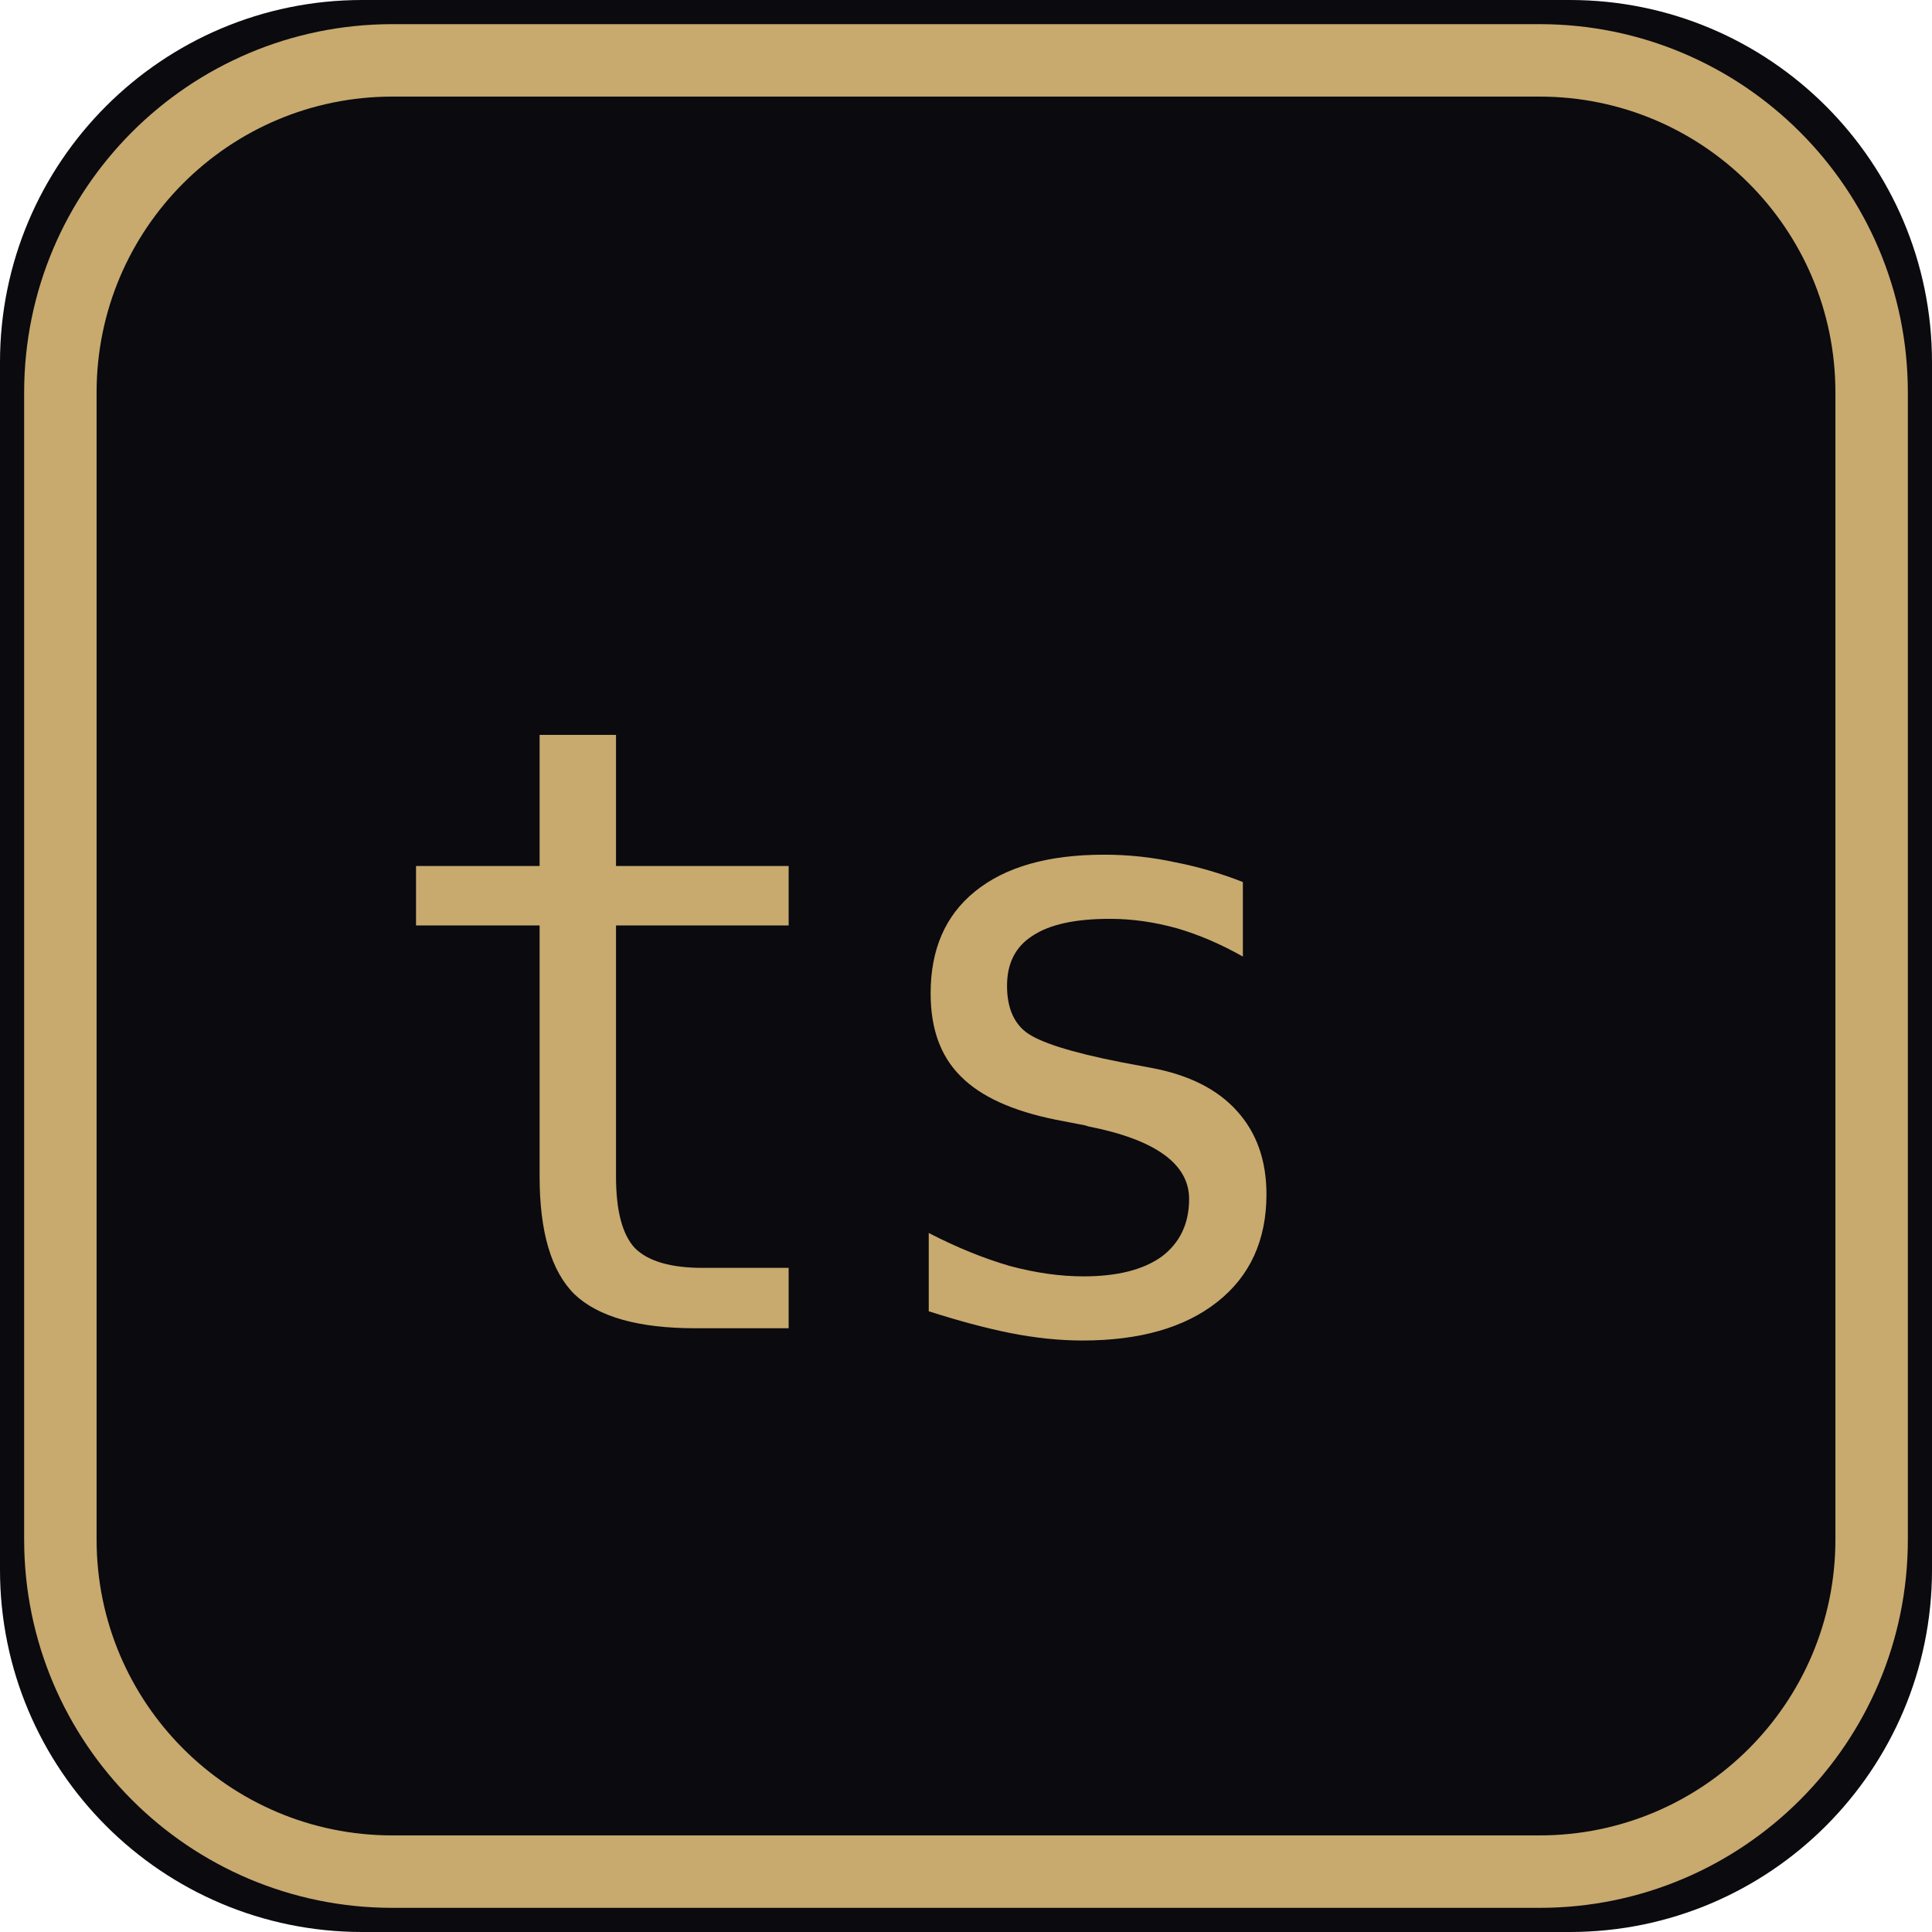
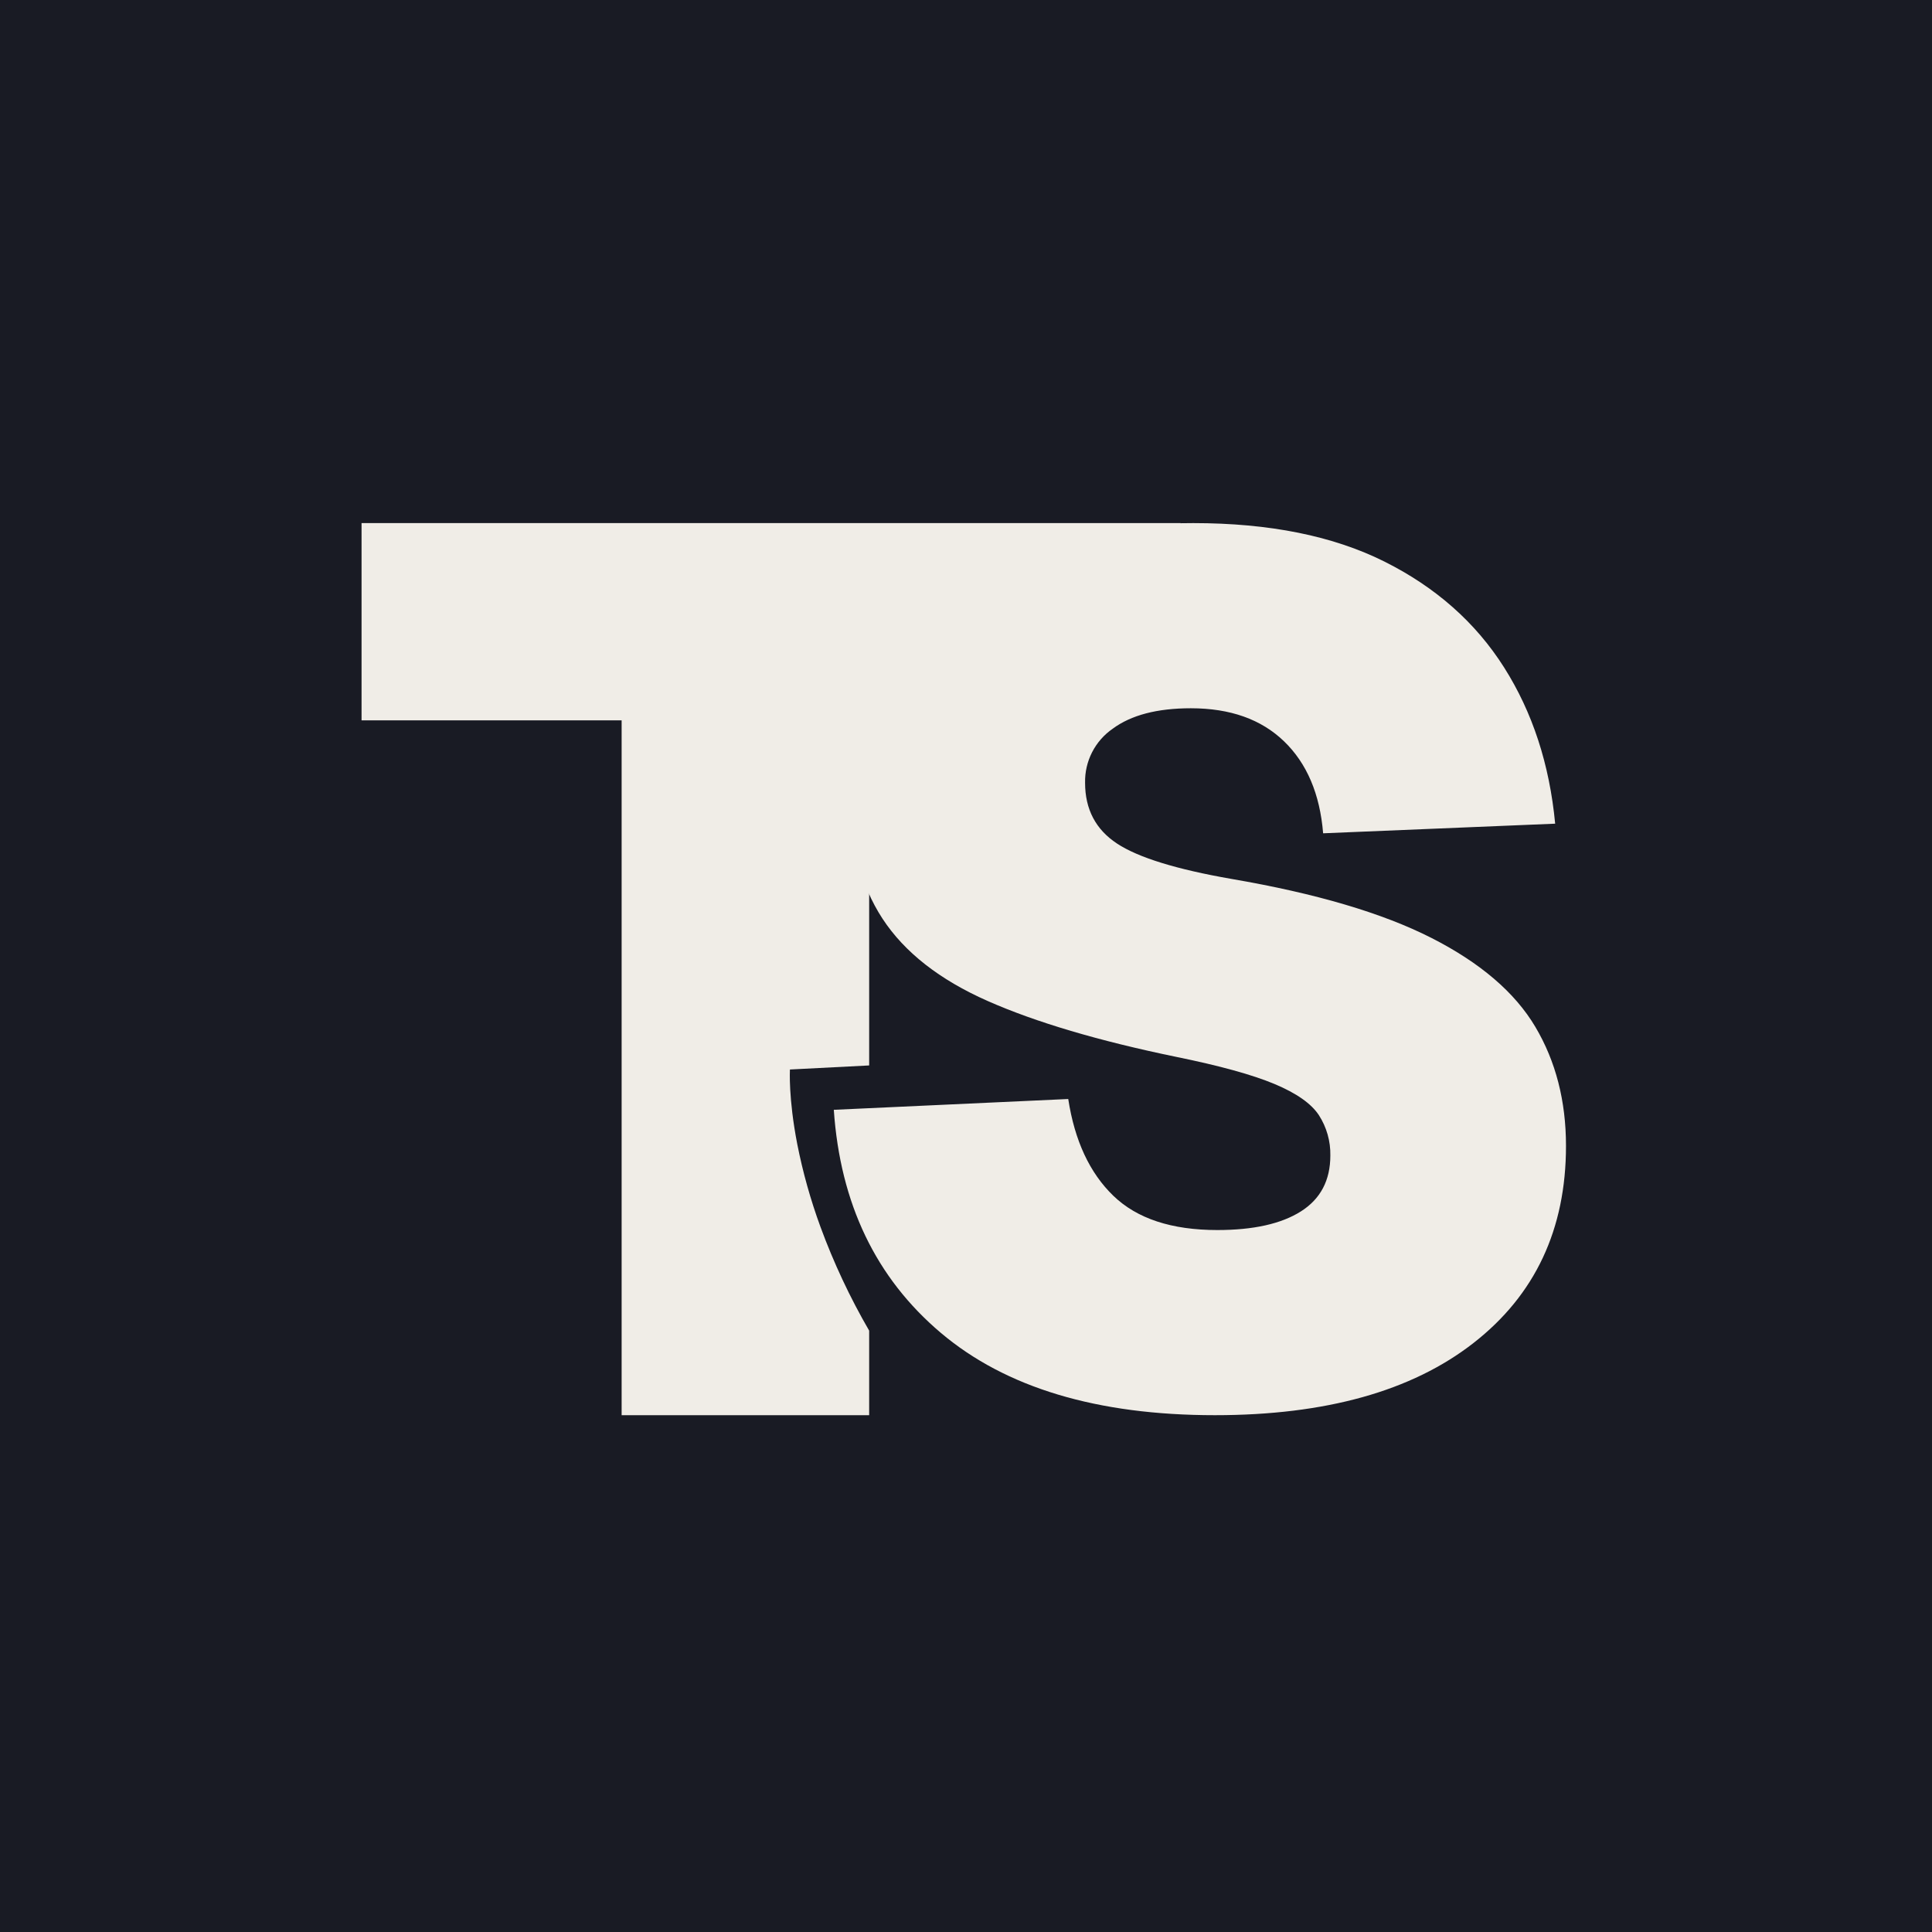
- <svg xmlns="http://www.w3.org/2000/svg" viewBox="0 0 32 32" width="32" height="32">
-   <rect width="32" height="32" rx="6" fill="#0a0a0f" />
-   <rect x="1" y="1" width="30" height="30" rx="5.5" fill="none" stroke="#c8a96e" stroke-width="1.2" />
-   <text x="6" y="22" font-family="DM Mono, monospace" font-size="14" font-weight="400" fill="#c8a96e" letter-spacing="-0.5">ts</text>
+ <svg xmlns="http://www.w3.org/2000/svg" width="512" height="512" viewBox="0 0 512 512">
+   <defs>
+     <clipPath id="clip-TS_-_TravelSkills.io_-_ISO_Main">
+       <rect width="512" height="512" />
+     </clipPath>
+   </defs>
+   <g id="TS_-_TravelSkills.io_-_ISO_Main" data-name="TS - TravelSkills.io - ISO_Main" clip-path="url(#clip-TS_-_TravelSkills.io_-_ISO_Main)">
+     <rect width="512" height="512" fill="#191b24" />
+     <g id="Groupe_8" data-name="Groupe 8" transform="translate(95.815 138.627)">
+       <path id="Soustraction_2" data-name="Soustraction 2" d="M134.523,236.413h-65.6V52.278H0V0H217.071L198.907,52.278H134.523v91.448l-21,1.077c0,.068-.439,7.489,1.943,19.766a145.309,145.309,0,0,0,6.149,21.935,175.59,175.59,0,0,0,12.907,27.506v22.4Z" transform="translate(0 0)" fill="#f0ede7" stroke="rgba(0,0,0,0)" stroke-miterlimit="10" stroke-width="1" />
+       <path id="Tracé_7" data-name="Tracé 7" d="M112,76.693q-46.837,0-72.644-21.825T11-4.235L73.13-7.1Q75.679,9.465,85.078,18.546t27.56,9.081q14.338,0,22.144-4.939t7.806-14.816A19.034,19.034,0,0,0,139.561-2.8q-3.027-4.62-11.789-8.284t-25.967-7.169Q70.9-24.627,51.783-33.07T23.9-54.9q-8.762-13.382-8.762-34.092,0-21.029,10.833-36.959T57.2-150.8q20.391-8.921,49.067-8.921,30.269,0,50.66,10.2t31.7,28.038q11.311,17.843,13.541,41.42l-61.493,2.549q-1.274-15.612-10.355-24.374t-24.693-8.762q-13.382,0-20.71,5.416A16.979,16.979,0,0,0,77.591-90.9q0,10.514,8.443,16.09t30.428,9.4q33.455,5.735,52.89,15.612t27.56,23.578q8.125,13.7,8.125,31.543,0,33.136-24.533,52.253T112,76.693Z" transform="translate(114.152 159.72)" fill="#f0ede7" />
+     </g>
+   </g>
</svg>
